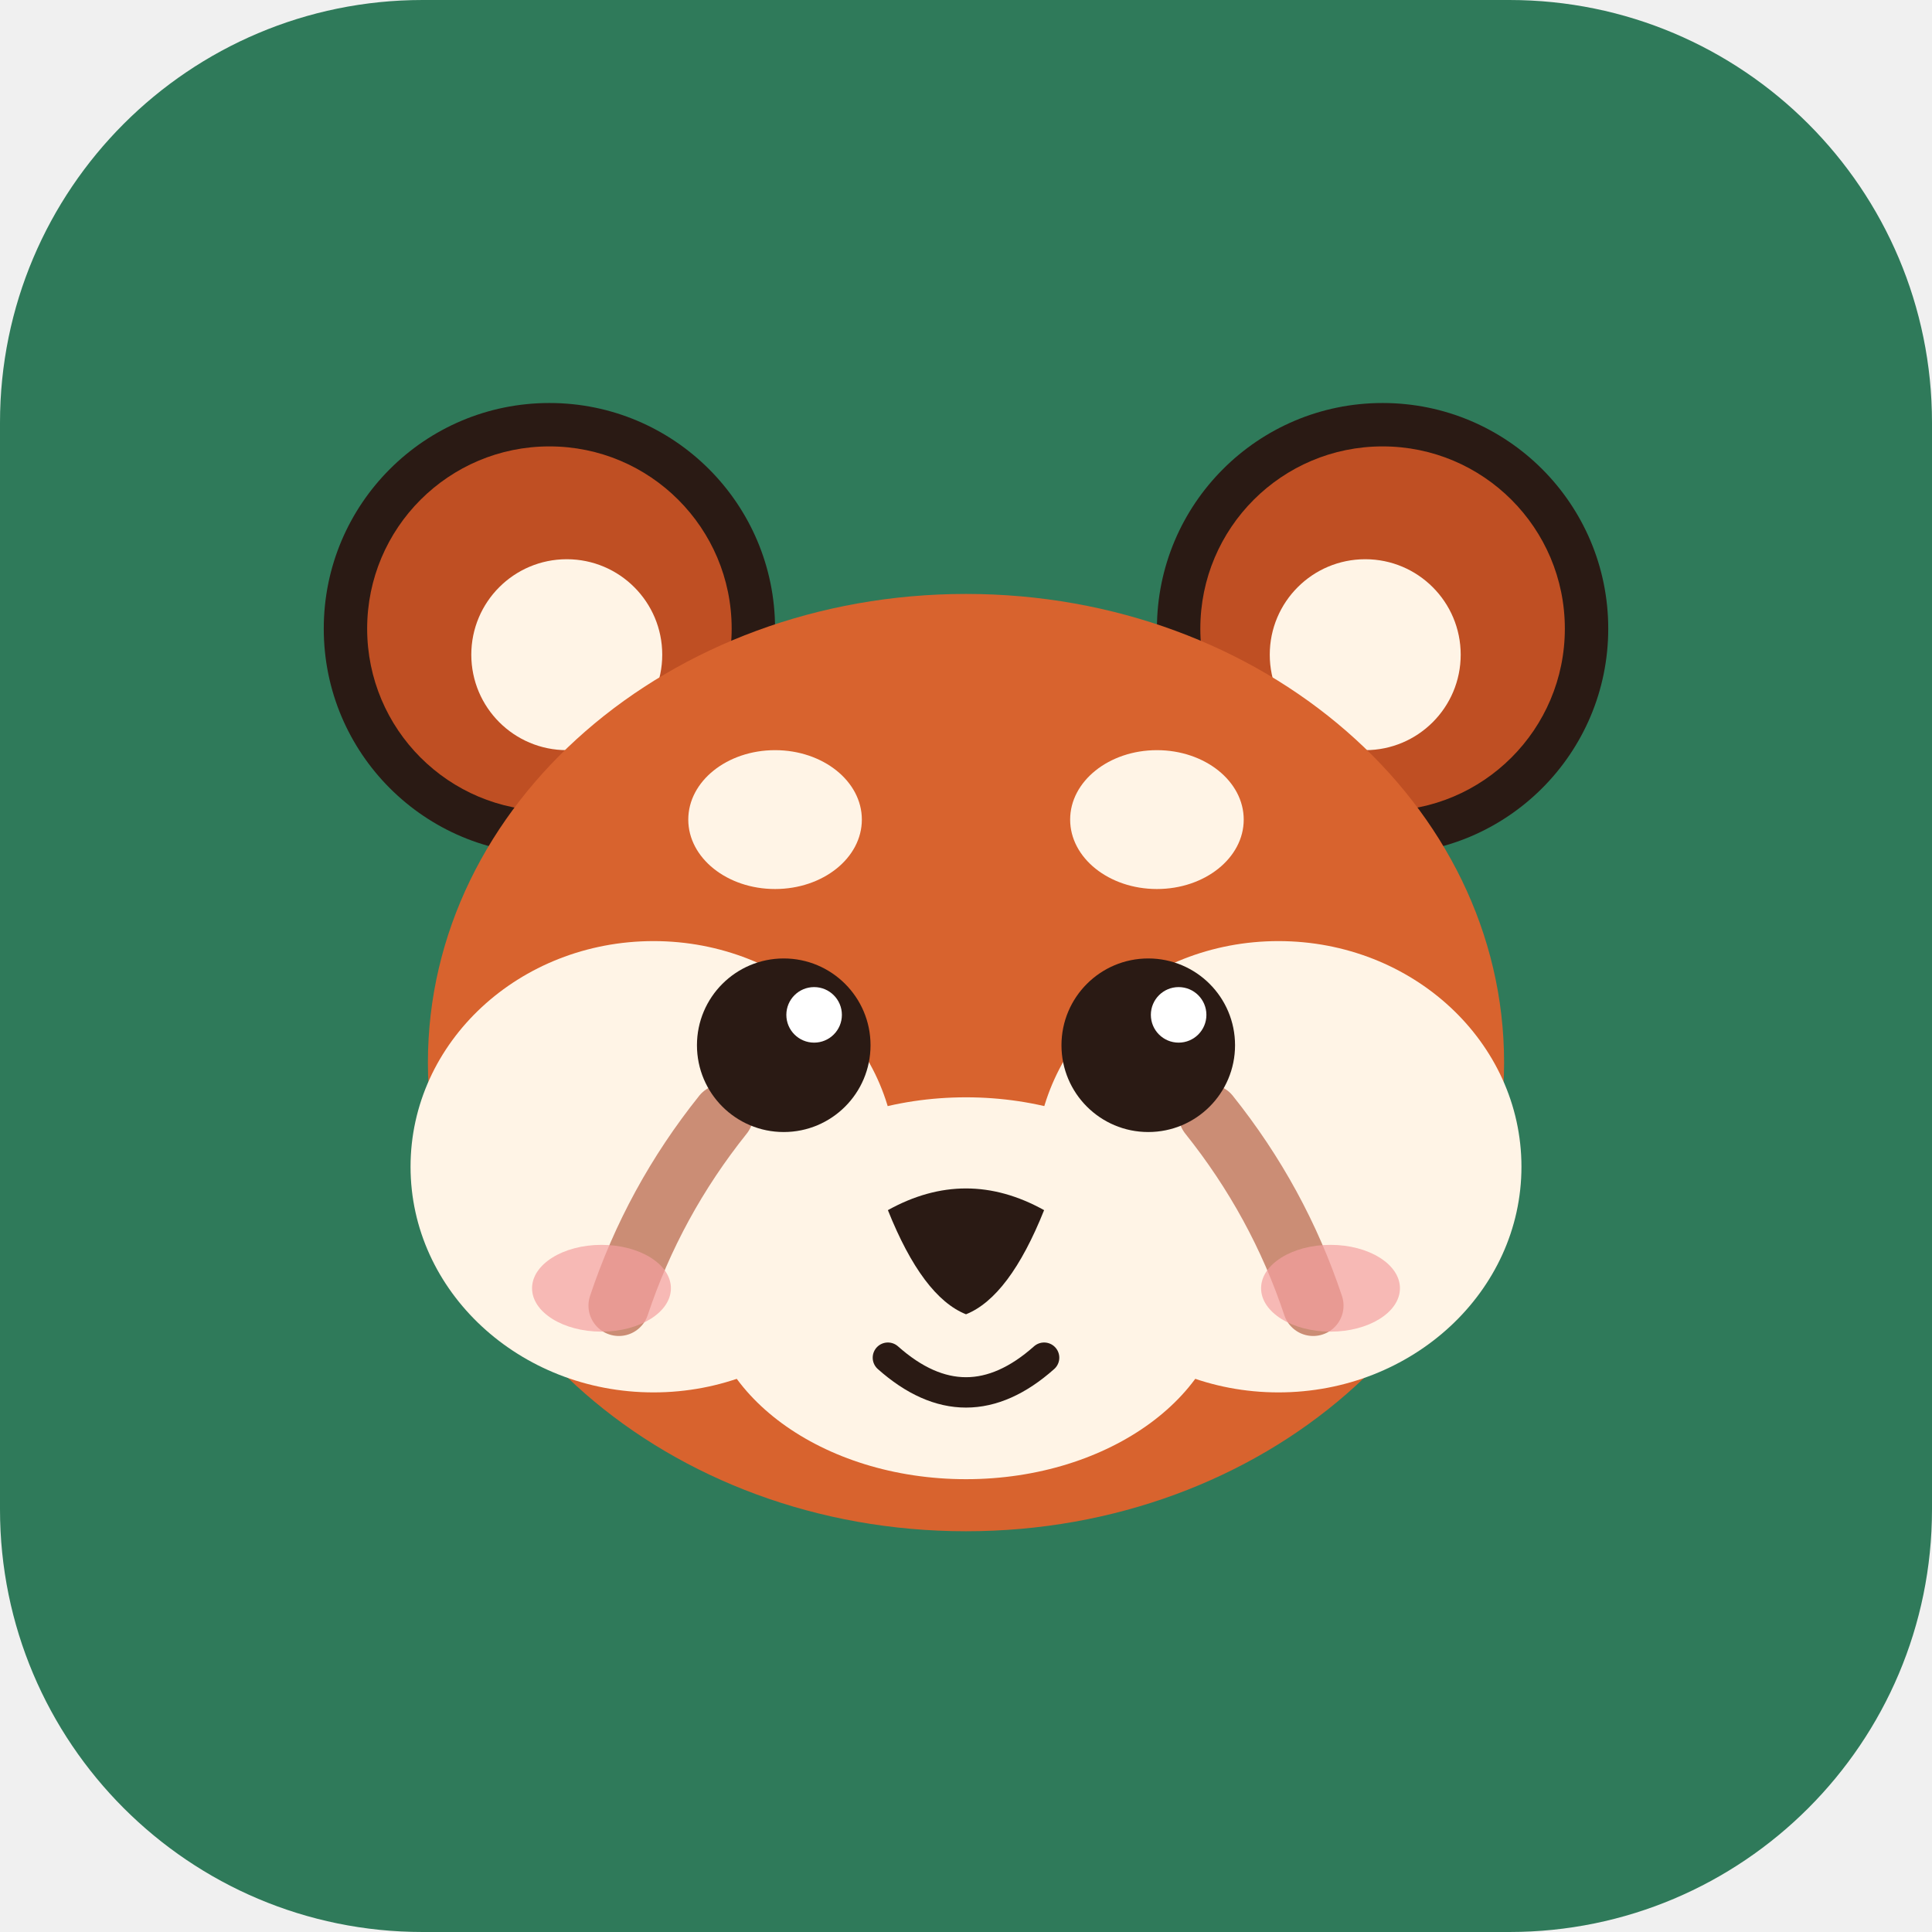
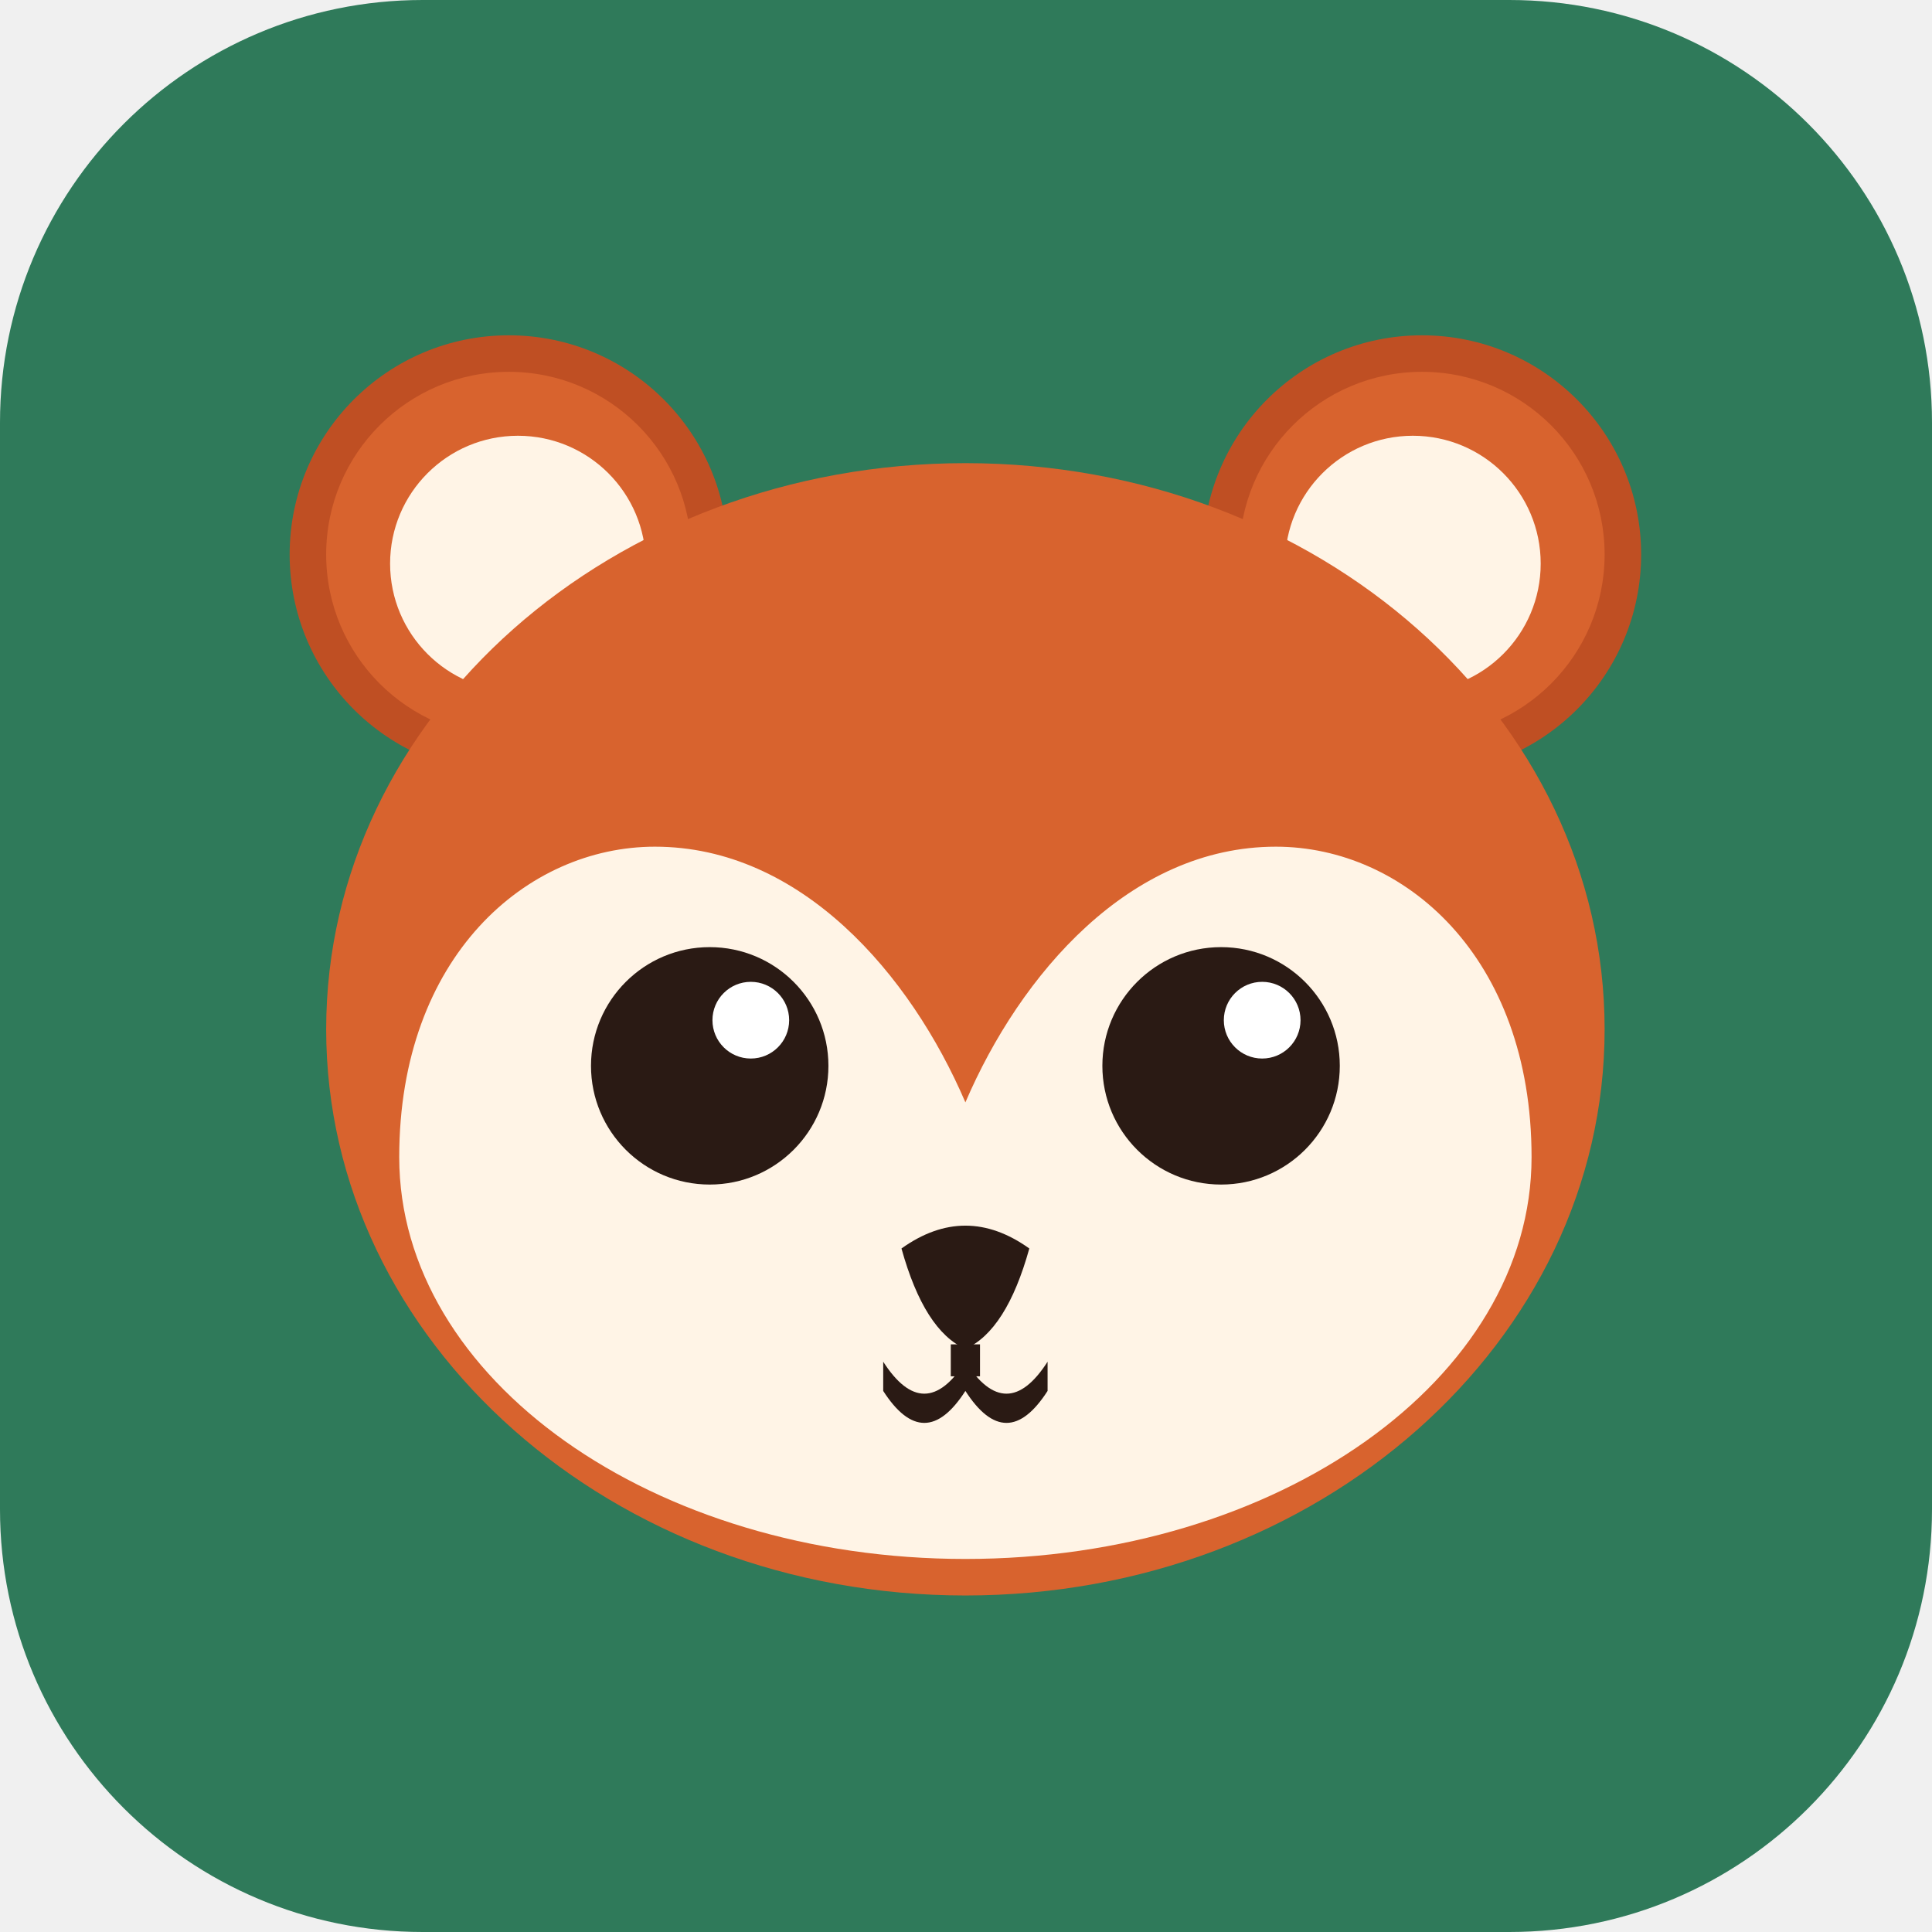
<svg xmlns="http://www.w3.org/2000/svg" viewBox="0 0 512 512">
  <rect width="512" height="512" rx="112" fill="#2f7a5a" />
-   <g transform="translate(26 24) scale(2.3)">
-     <path d="M26 62a26 26 0 1 1 52 0a26 26 0 1 1 -52 0z" fill="#2a1a14" />
-     <path d="M122 62a26 26 0 1 1 52 0a26 26 0 1 1 -52 0z" fill="#2a1a14" />
-     <path d="M31 62a21 21 0 1 1 42 0a21 21 0 1 1 -42 0z" fill="#bf4f23" />
-     <path d="M127 62a21 21 0 1 1 42 0a21 21 0 1 1 -42 0z" fill="#bf4f23" />
-     <path d="M43 65a11 11 0 1 1 22 0a11 11 0 1 1 -22 0z" fill="#fff4e6" />
-     <path d="M135 65a11 11 0 1 1 22 0a11 11 0 1 1 -22 0z" fill="#fff4e6" />
-     <path d="M38 112a62 54 0 1 1 124 0a62 54 0 1 1 -124 0z" fill="#d8632e" />
-     <path d="M36 124a28 26 0 1 1 56 0a28 26 0 1 1 -56 0z" fill="#fff4e6" />
-     <path d="M108 124a28 26 0 1 1 56 0a28 26 0 1 1 -56 0z" fill="#fff4e6" />
-     <path d="M70 138a30 22 0 1 1 60 0a30 22 0 1 1 -60 0z" fill="#fff4e6" />
-     <path d="M68 84a10 8 0 1 1 20 0a10 8 0 1 1 -20 0z" fill="#fff4e6" />
-     <path d="M112 84a10 8 0 1 1 20 0a10 8 0 1 1 -20 0z" fill="#fff4e6" />
-     <path d="M72 118Q64 128 60 140" fill="none" stroke="#a8482a" stroke-width="7" stroke-linecap="round" opacity="0.6" />
-     <path d="M128 118Q136 128 140 140" fill="none" stroke="#a8482a" stroke-width="7" stroke-linecap="round" opacity="0.6" />
-     <path d="M50 138a8 5 0 1 1 16 0a8 5 0 1 1 -16 0z" fill="#f4a0a0" opacity="0.7" />
-     <path d="M134 138a8 5 0 1 1 16 0a8 5 0 1 1 -16 0z" fill="#f4a0a0" opacity="0.7" />
-     <path d="M69 110a10 10 0 1 1 20 0a10 10 0 1 1 -20 0z" fill="#2a1a14" />
-     <path d="M111 110a10 10 0 1 1 20 0a10 10 0 1 1 -20 0z" fill="#2a1a14" />
-     <path d="M79.3 106.5a3.2 3.2 0 1 1 6.4 0a3.2 3.2 0 1 1 -6.4 0z" fill="#ffffff" />
-     <path d="M121.3 106.5a3.2 3.2 0 1 1 6.4 0a3.2 3.2 0 1 1 -6.4 0z" fill="#ffffff" />
-     <path d="M91 129Q100 124 109 129Q105 139 100 141Q95 139 91 129z" fill="#2a1a14" />
-     <path d="M91 146Q100 154 109 146" fill="none" stroke="#2a1a14" stroke-width="3.5" stroke-linecap="round" />
+   <g transform="translate(13.84 21.1) scale(2.42)">
+     <path d="M26 52a24 24 0 1 1 48 0a24 24 0 1 1 -48 0z" fill="#bf4f23" />
+     <path d="M126 52a24 24 0 1 1 48 0a24 24 0 1 1 -48 0z" fill="#bf4f23" />
+     <path d="M30 52a20 20 0 1 1 40 0a20 20 0 1 1 -40 0z" fill="#d8632e" />
+     <path d="M130 52a20 20 0 1 1 40 0a20 20 0 1 1 -40 0z" fill="#d8632e" />
+     <path d="M37 53a14 14 0 1 1 28 0a14 14 0 1 1 -28 0z" fill="#fff4e6" />
+     <path d="M135 53a14 14 0 1 1 28 0a14 14 0 1 1 -28 0z" fill="#fff4e6" />
+     <path d="M30 104a70 62 0 1 1 140 0a70 62 0 1 1 -140 0z" fill="#d8632e" />
+     <path d="M38 118C38 96 52 84 66 84C82 84 94 98 100 112C106 98 118 84 134 84C148 84 162 96 162 118C162 142.3 134.2 162 100 162C65.8 162 38 142.3 38 118Z" fill="#fff4e6" />
+     <path d="M59 108a13 13 0 1 1 26 0a13 13 0 1 1 -26 0z" fill="#2a1a14" />
+     <path d="M115 108a13 13 0 1 1 26 0a13 13 0 1 1 -26 0z" fill="#2a1a14" />
+     <path d="M72.3 103a4.2 4.2 0 1 1 8.4 0a4.2 4.2 0 1 1 -8.4 0z" fill="#ffffff" />
+     <path d="M128.3 103a4.2 4.2 0 1 1 8.4 0a4.2 4.2 0 1 1 -8.4 0z" fill="#ffffff" />
+     <path d="M93 128Q100 123 107 128Q104.5 137 100 139Q95.5 137 93 128Z" fill="#2a1a14" />
+     <path d="M98.4 138.5h3.2v3.5h-3.2zM91 140.4Q95.5 147.4 100 140.4Q104.5 147.4 109 140.4L109 143.6Q104.5 150.6 100 143.6Q95.5 150.6 91 143.6Z" fill="#2a1a14" />
  </g>
</svg>
